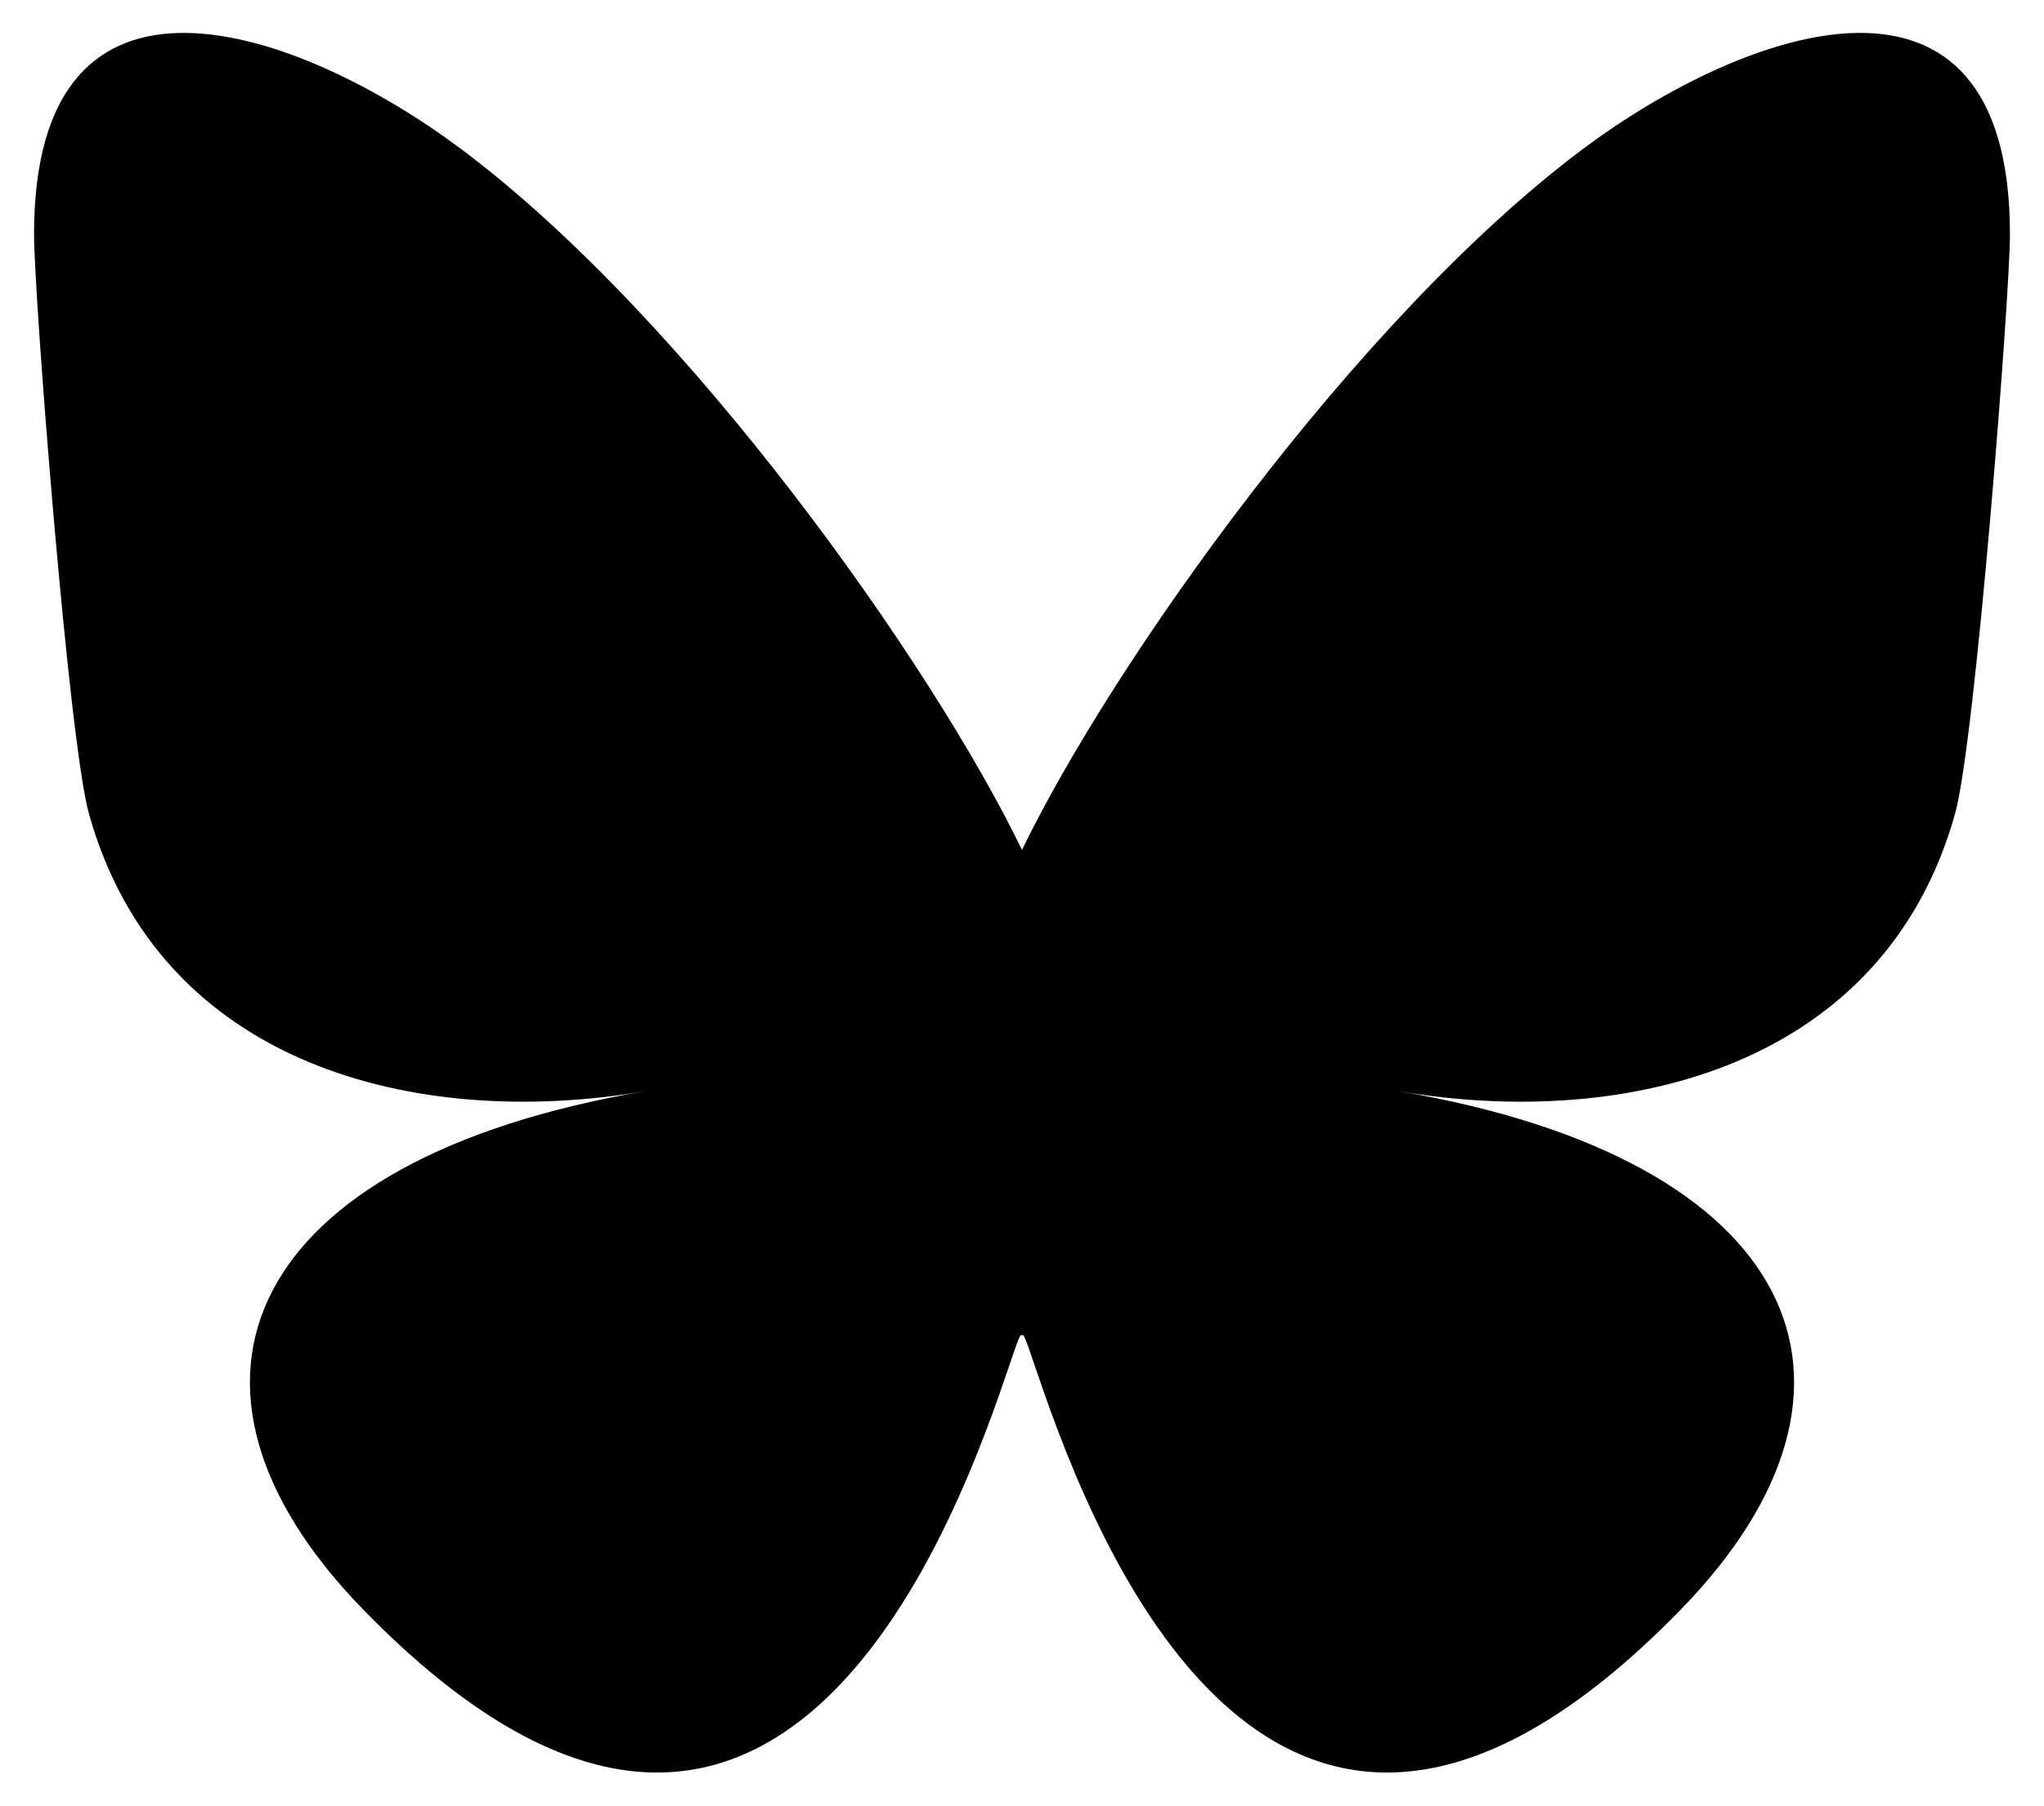
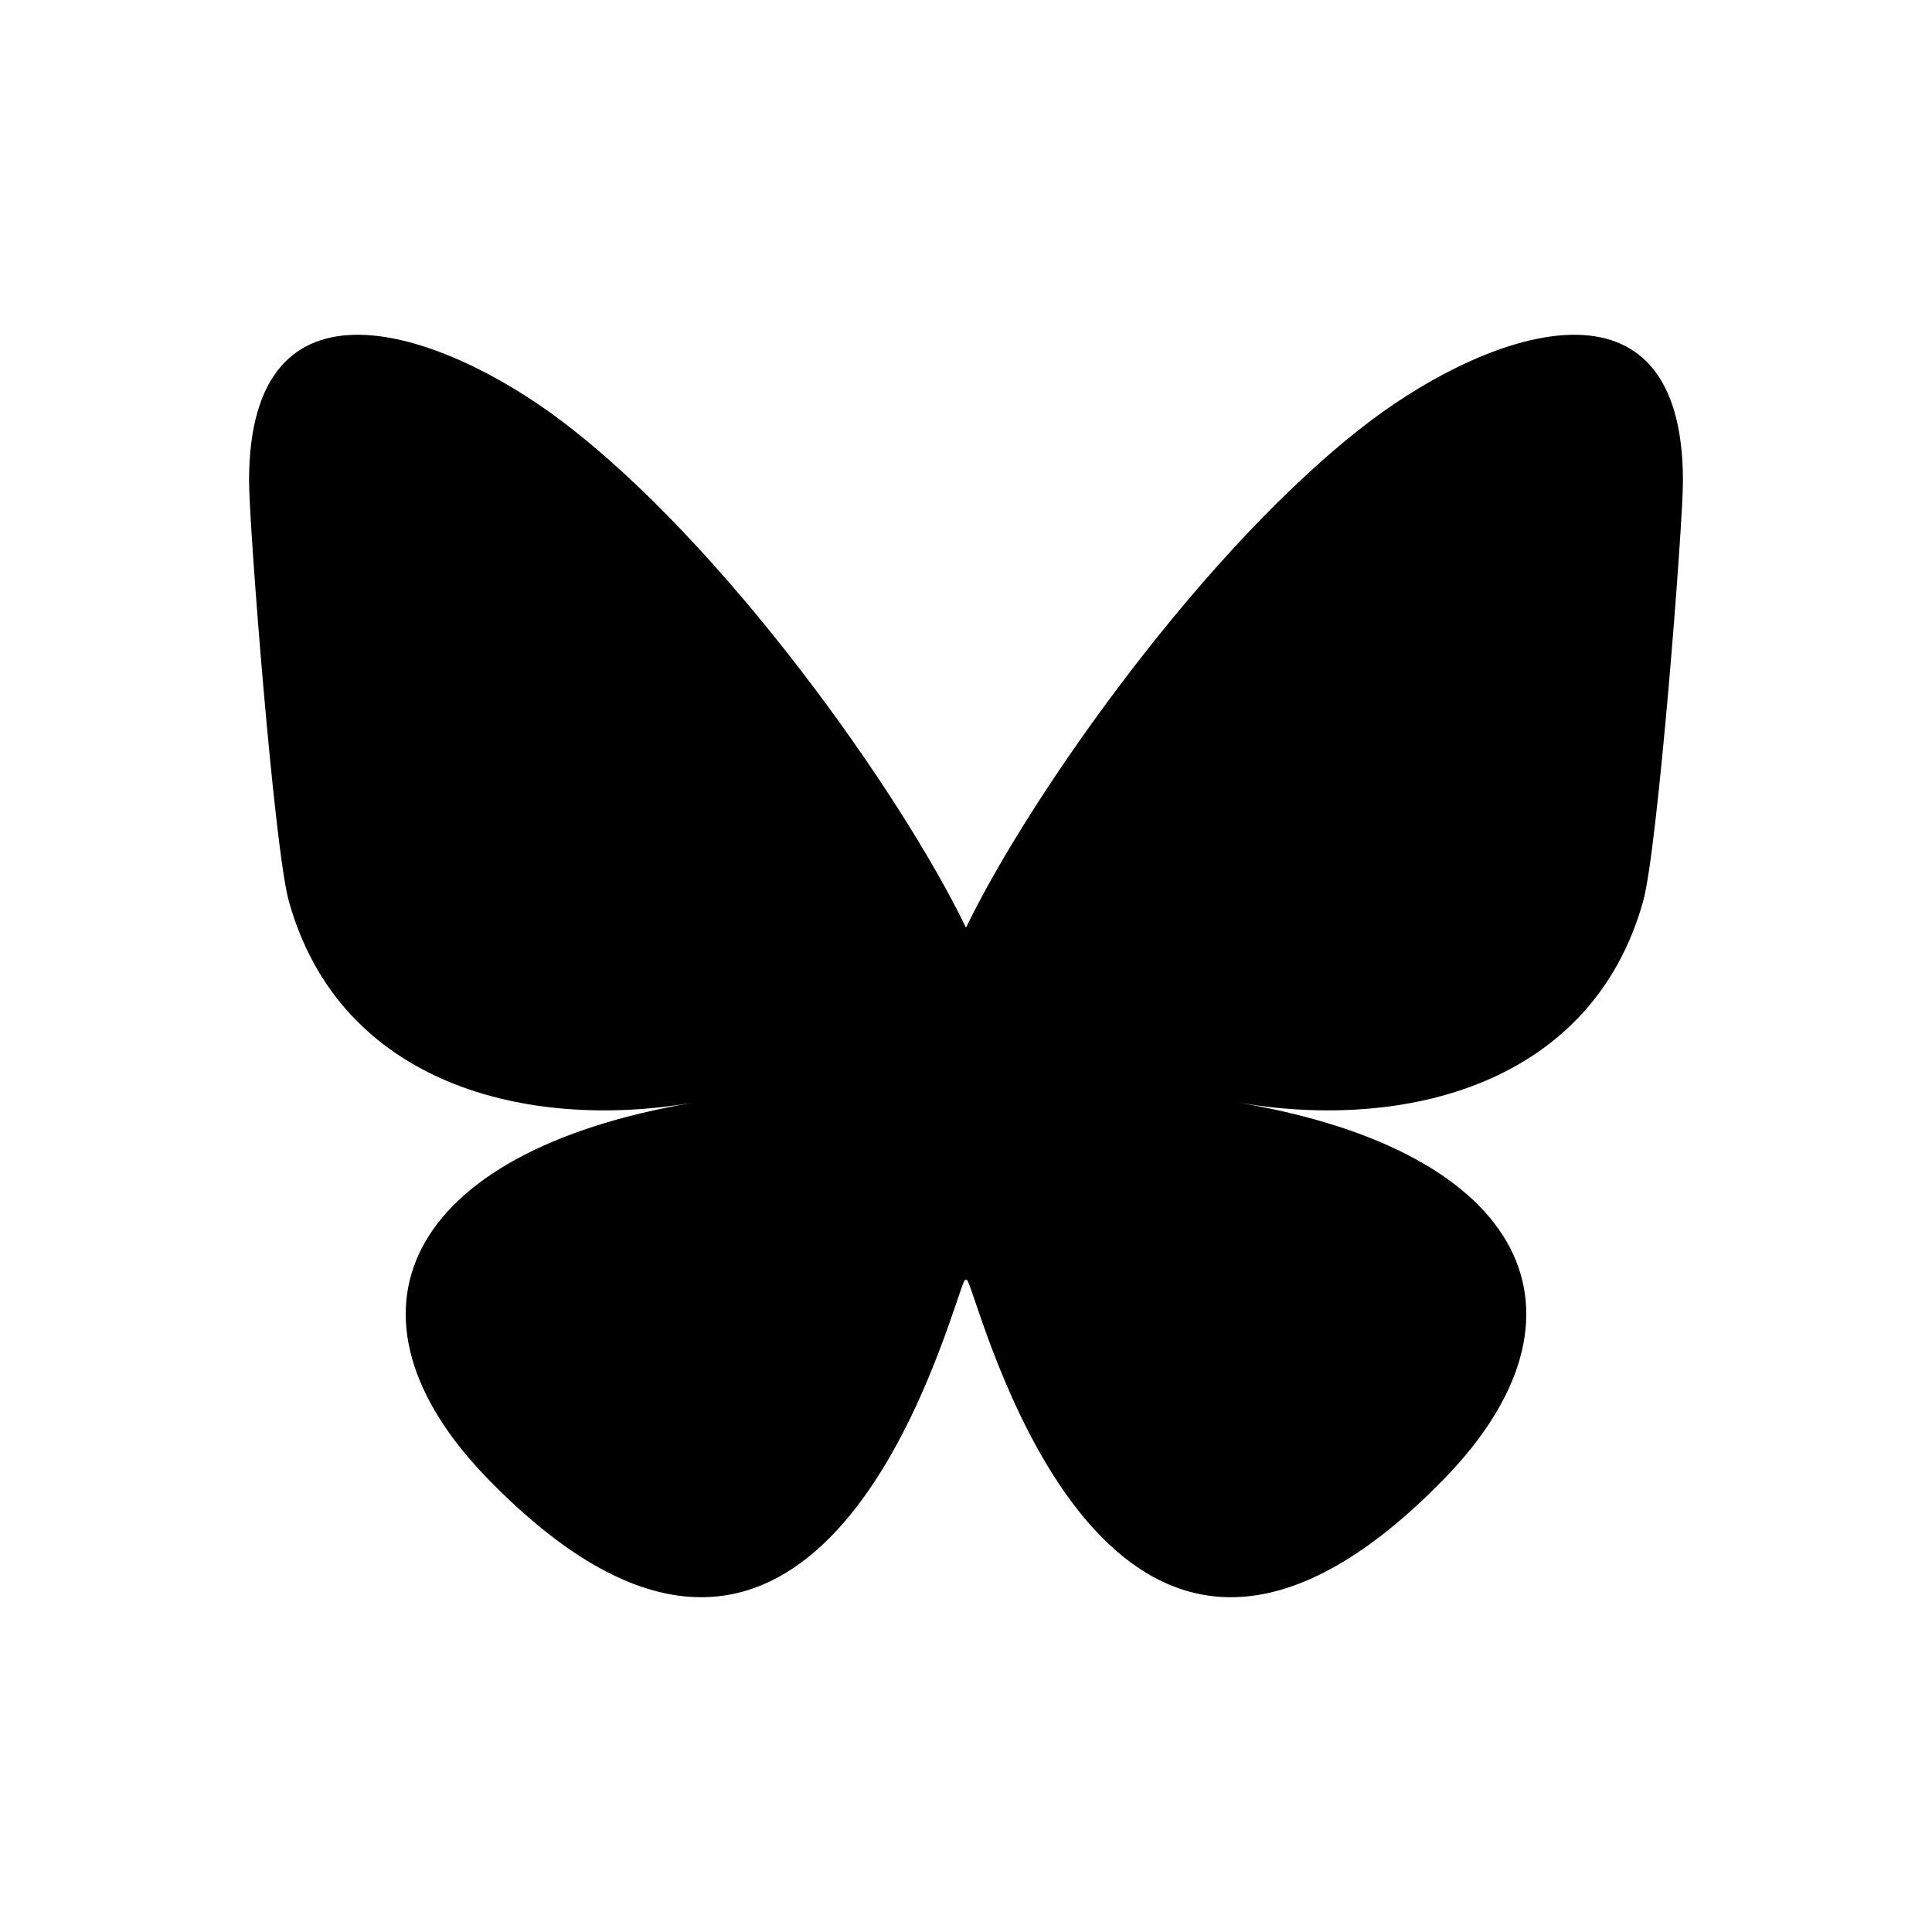
- <svg xmlns="http://www.w3.org/2000/svg" width="64" height="56.533" viewBox="0 0 64 56.533">
-   <path fill-rule="nonzero" fill="rgb(0%, 0%, 0%)" fill-opacity="1" d="M 14.477 4.695 C 21.57 10.02 29.199 20.816 32 26.613 C 34.801 20.82 42.43 10.02 49.523 4.695 C 54.641 0.855 62.934 -2.117 62.934 7.34 C 62.934 9.23 61.852 23.211 61.215 25.48 C 59.008 33.375 50.961 35.387 43.801 34.168 C 56.312 36.297 59.496 43.352 52.621 50.406 C 39.566 63.801 33.859 47.043 32.395 42.75 C 32.129 41.965 32 41.594 32 41.906 C 31.996 41.594 31.871 41.965 31.605 42.75 C 30.141 47.043 24.434 63.801 11.379 50.406 C 4.504 43.352 7.688 36.297 20.199 34.168 C 13.039 35.387 4.992 33.375 2.785 25.48 C 2.148 23.211 1.066 9.23 1.066 7.34 C 1.066 -2.117 9.359 0.855 14.477 4.695 Z M 14.477 4.695 " />
+ <svg xmlns="http://www.w3.org/2000/svg" width="64" height="64" viewBox="0 0 64 64" aria-labelledby="svgTitle">
+   <path fill-rule="nonzero" fill="rgb(0%, 0%, 0%)" fill-opacity="1" d="M 18.547 13.902 C 23.992 17.992 29.852 26.281 32 30.73 C 34.148 26.285 40.008 17.992 45.453 13.902 C 49.383 10.957 55.75 8.672 55.75 15.934 C 55.75 17.387 54.918 28.121 54.43 29.859 C 52.734 35.922 46.559 37.465 41.059 36.531 C 50.668 38.168 53.109 43.582 47.832 48.996 C 37.809 59.281 33.43 46.418 32.305 43.121 C 32.102 42.52 32 42.23 32 42.473 C 31.996 42.23 31.898 42.52 31.695 43.121 C 30.57 46.418 26.191 59.281 16.168 48.996 C 10.891 43.582 13.332 38.168 22.941 36.531 C 17.441 37.465 11.266 35.922 9.57 29.859 C 9.082 28.121 8.25 17.387 8.25 15.934 C 8.25 8.672 14.617 10.957 18.547 13.902 Z M 18.547 13.902 " />
</svg>
